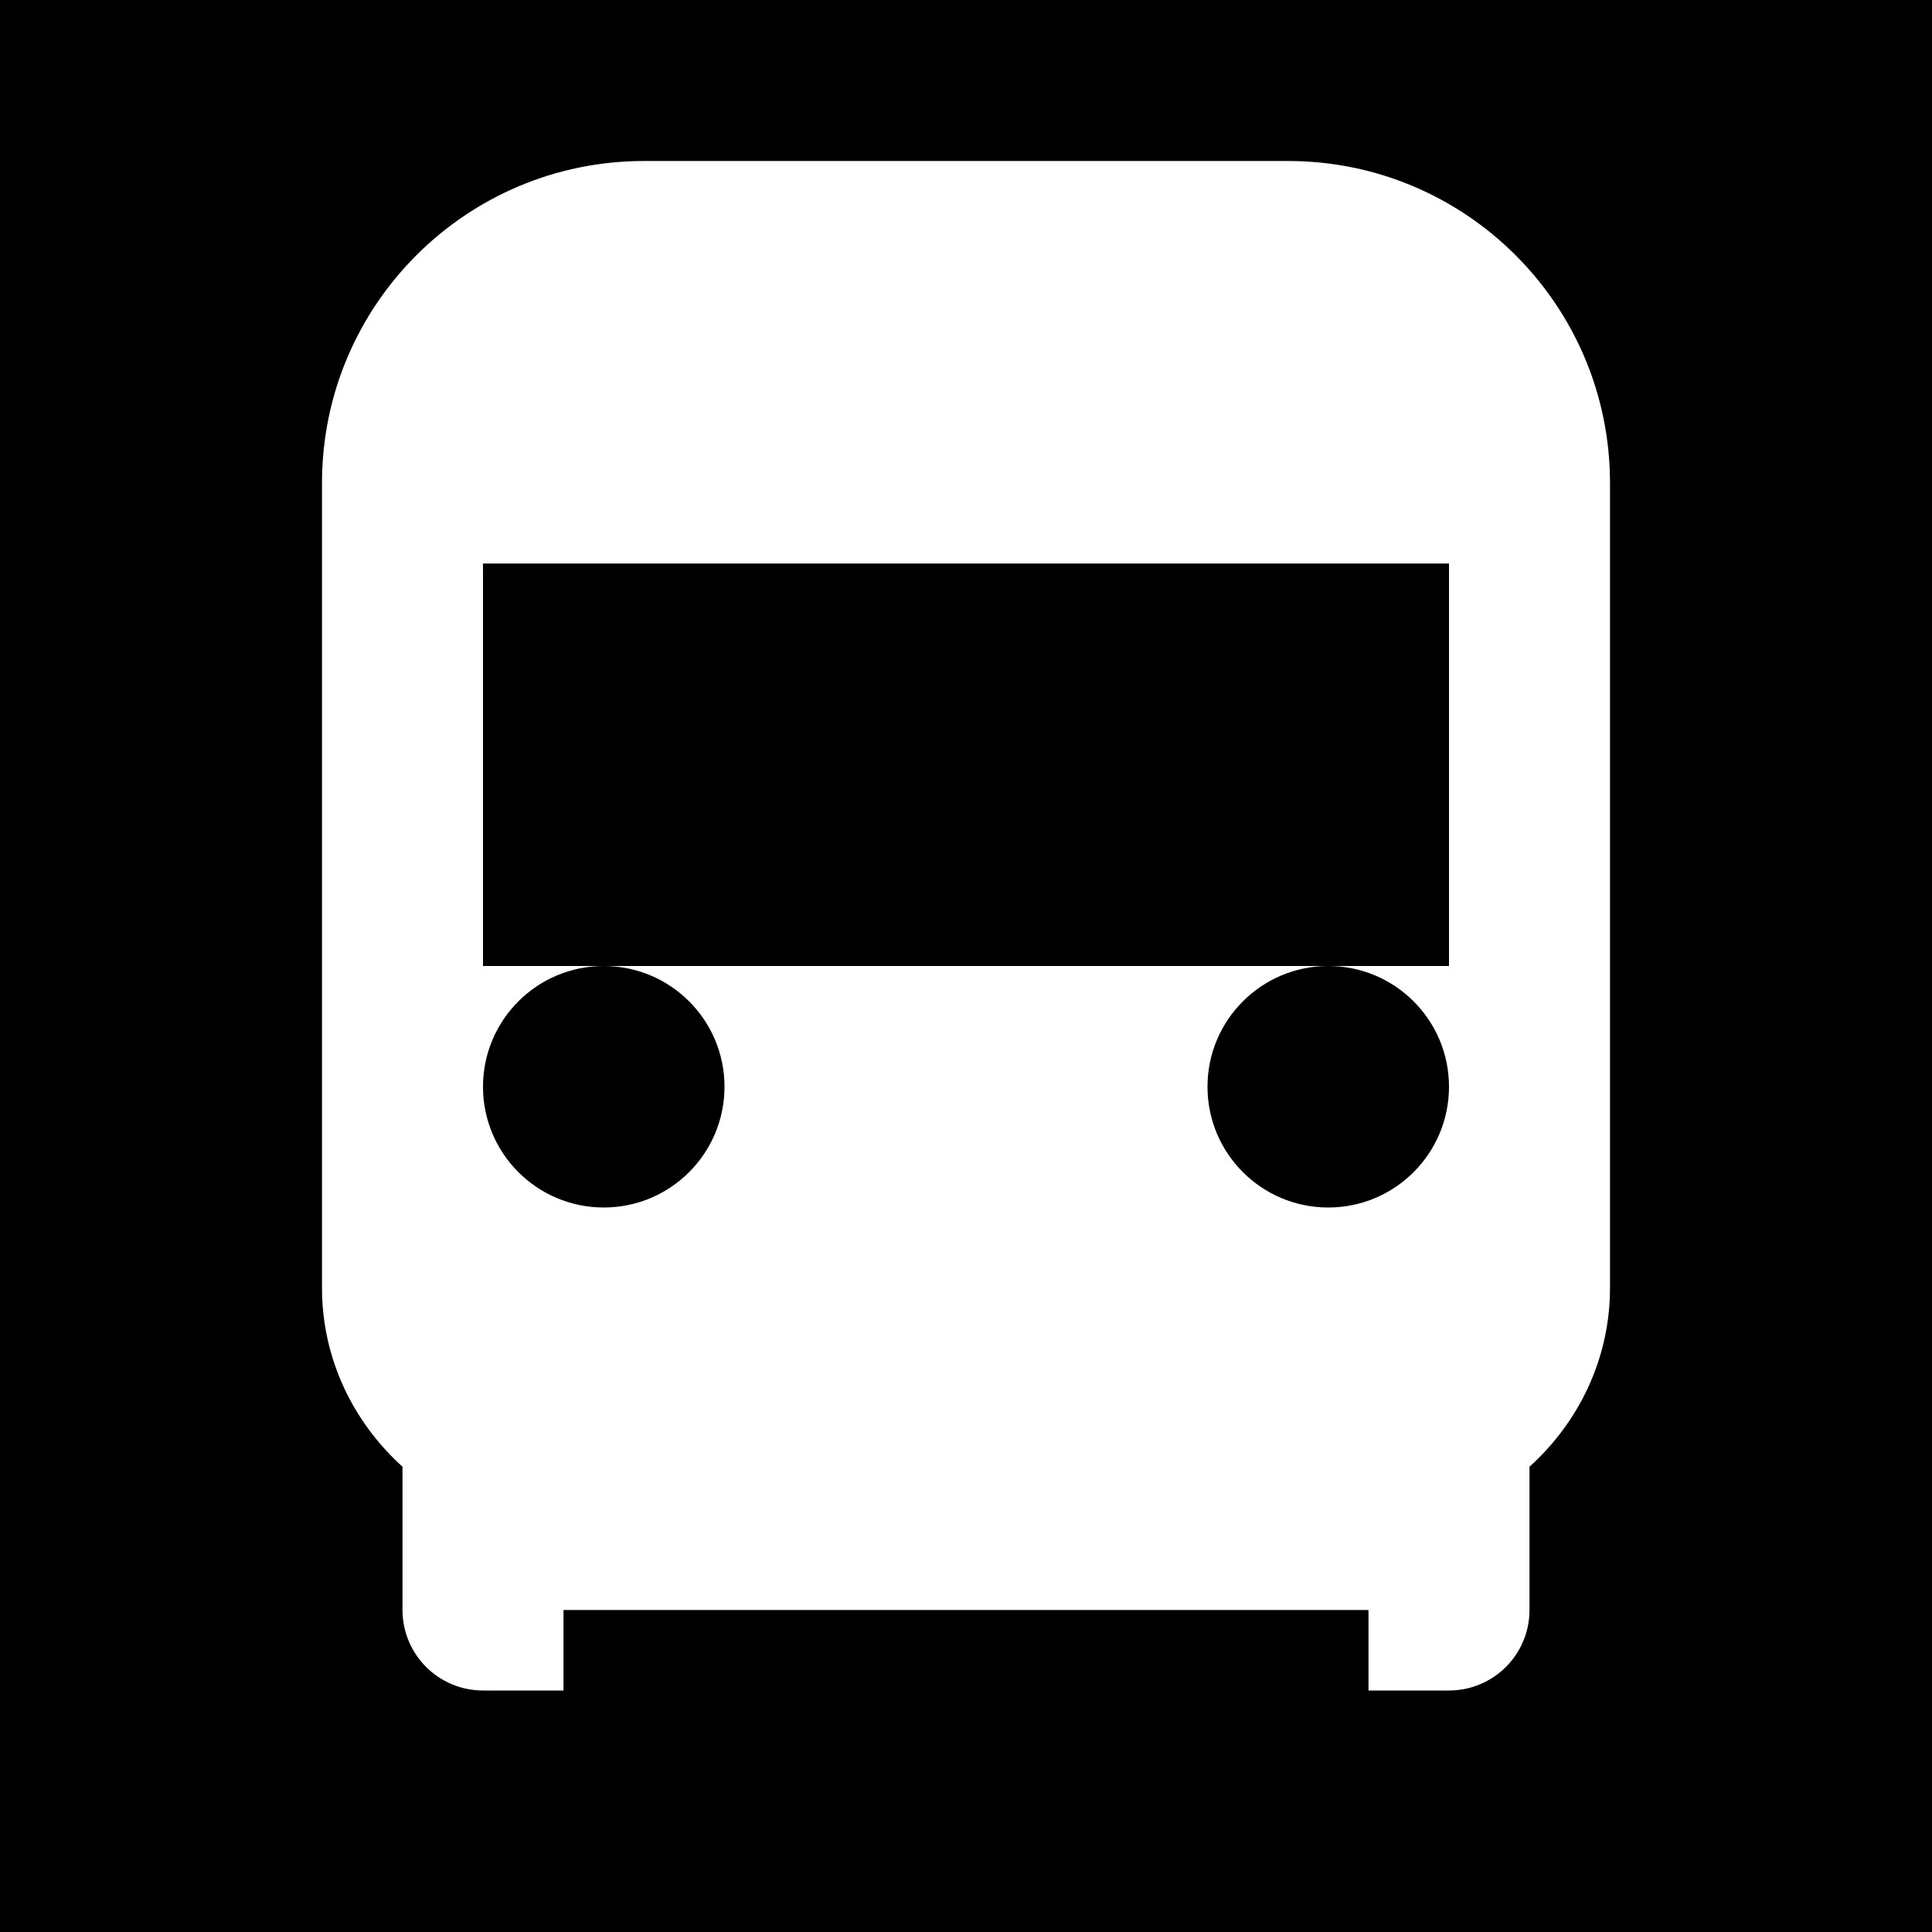
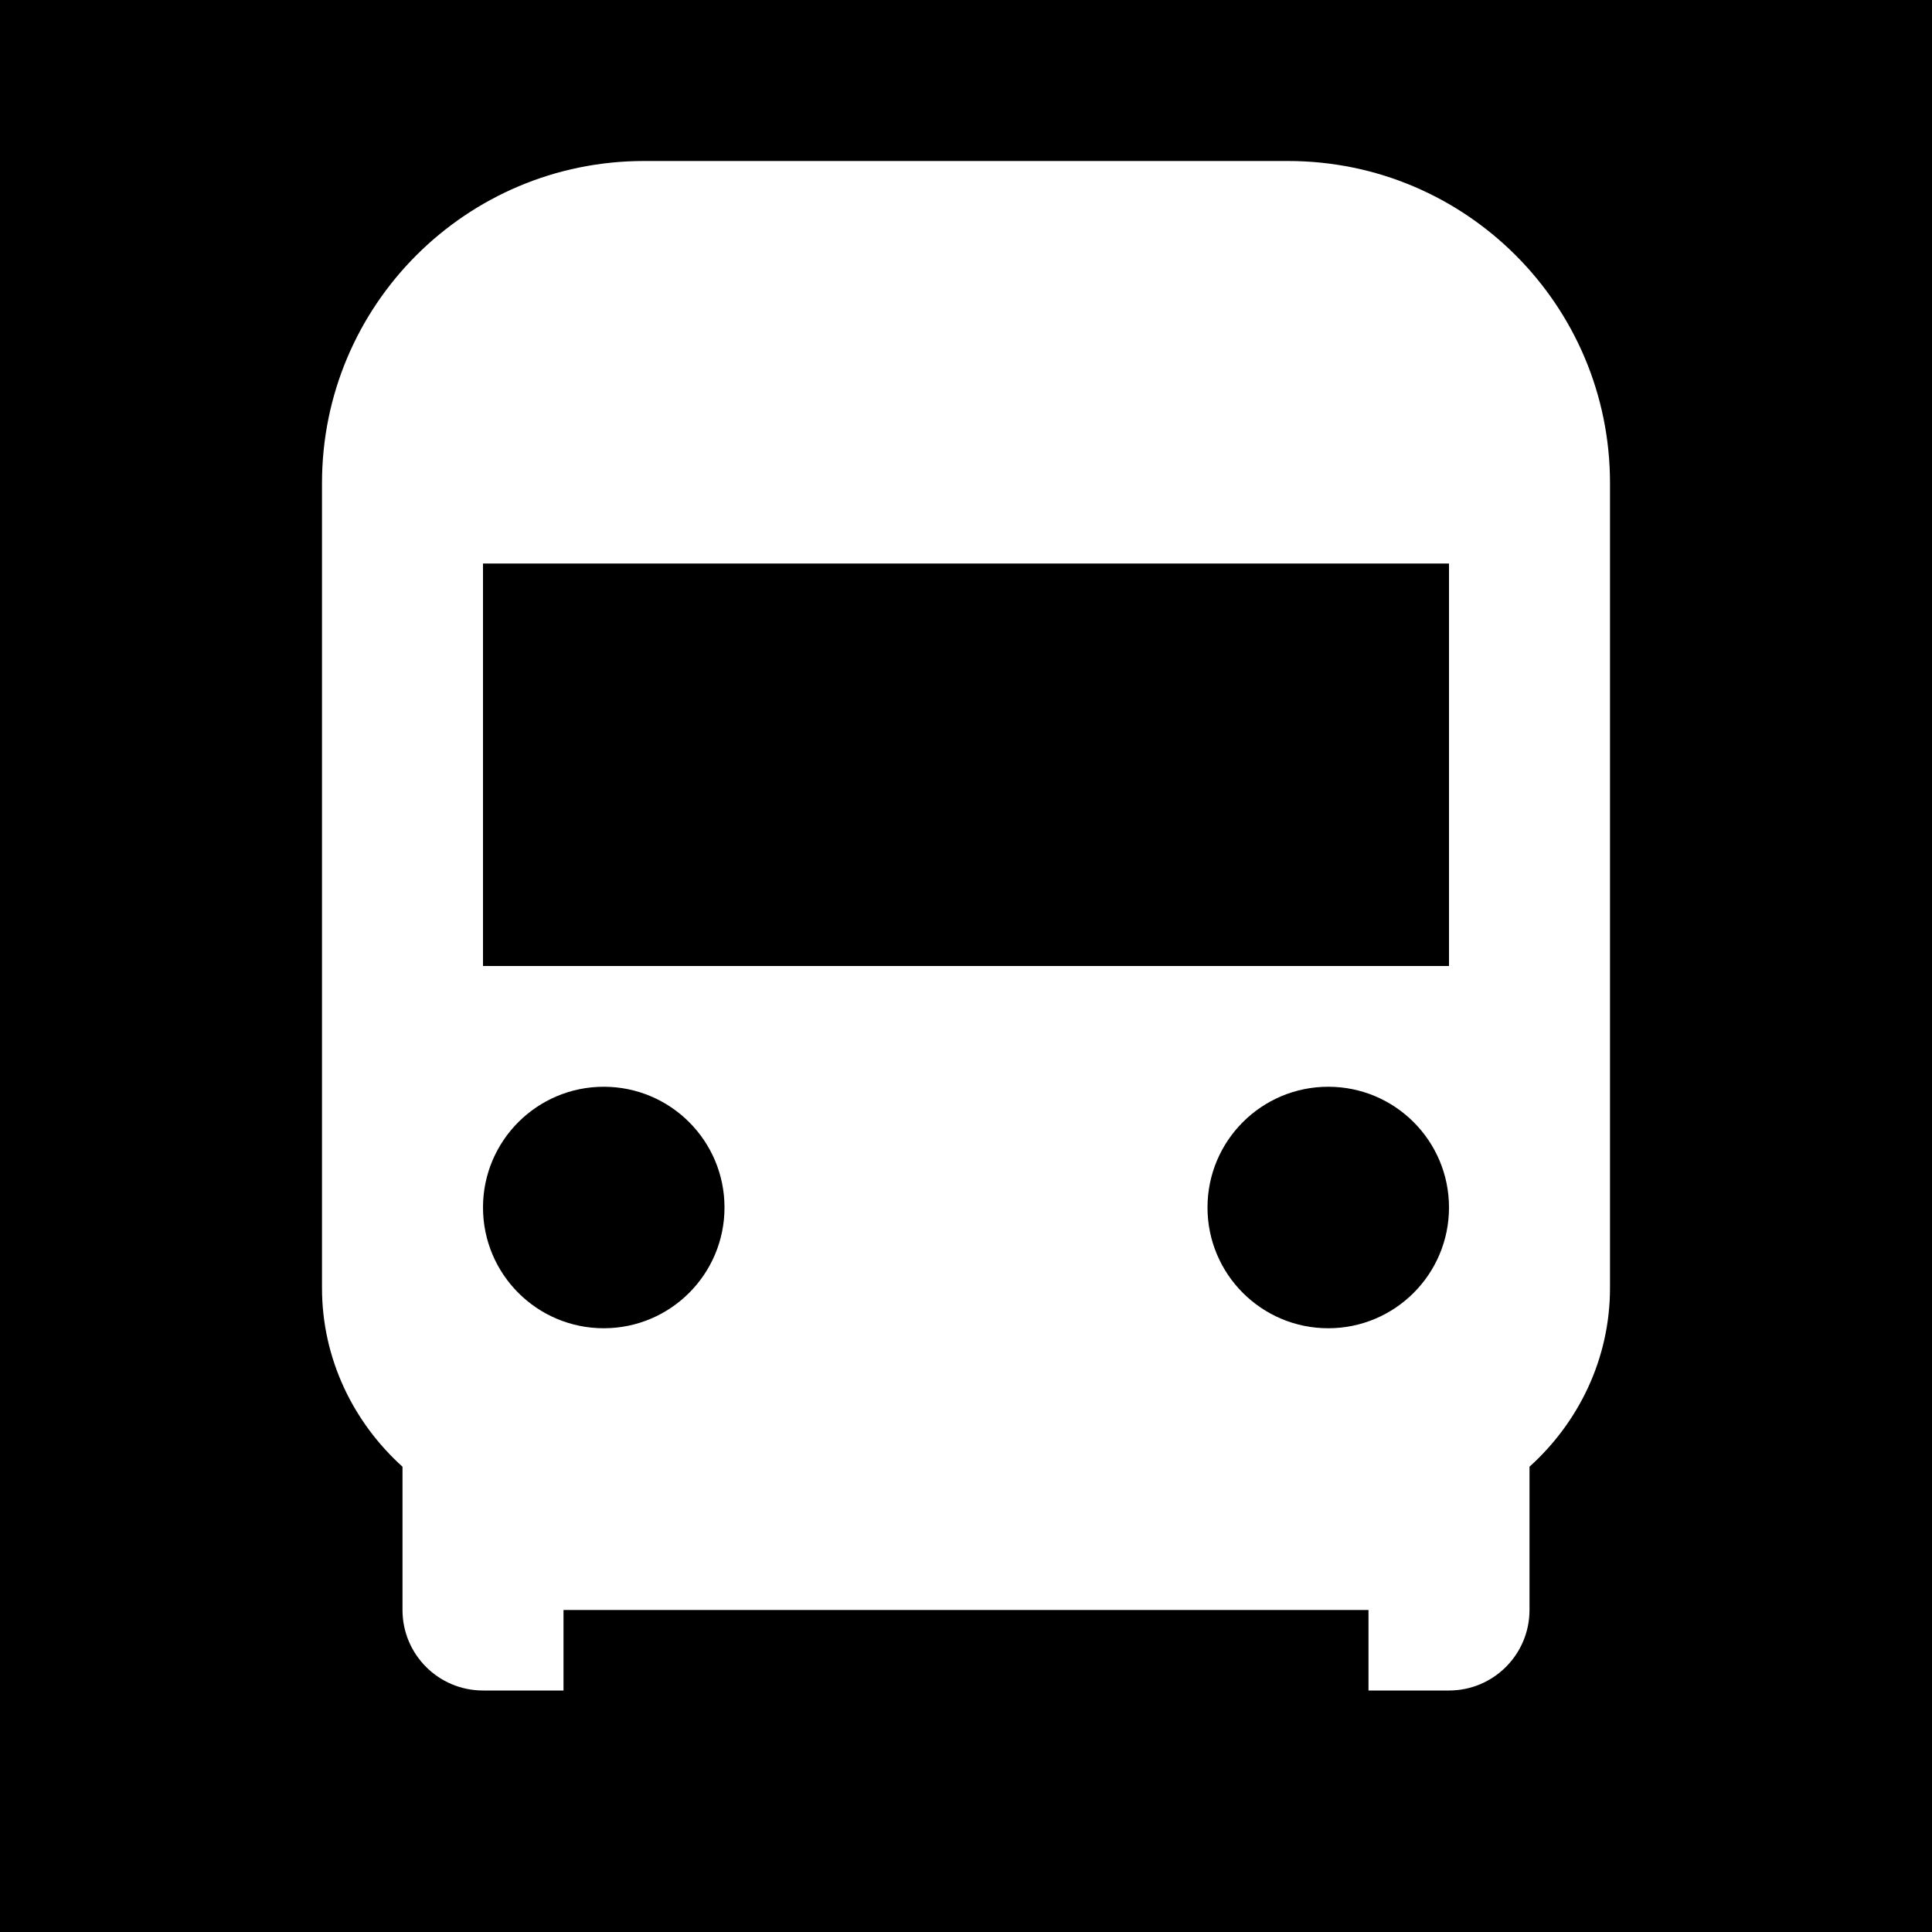
<svg xmlns="http://www.w3.org/2000/svg" viewBox="0 0 24 24">
  <rect width="24" height="24" fill="#000000" />
-   <path d="M4 16c0 .88.39 1.67 1 2.22V20a1 1 0 0 0 1 1h1v-1h10v1h1a1 1 0 0 0 1-1v-1.78c.61-.55 1-1.34 1-2.22V6a4 4 0 0 0-4-4H8a4 4 0 0 0-4 4v10Zm12.5-1a1.5 1.5 0 1 1 0-3 1.5 1.5 0 0 1 0 3Zm-9 0a1.5 1.5 0 1 1 0-3 1.5 1.5 0 0 1 0 3ZM6 7h12v5H6V7Z" fill="#FFFFFF" />
+   <path d="     M4 16c0 .88.39 1.67 1 2.22V20a1 1 0 0 0 1 1h1v-1h10v1h1a1 1 0 0 0 1-1v-1.78c.61-.55 1-1.34 1-2.22V6a4 4 0 0 0-4-4H8a4 4 0 0 0-4 4v10Zm12.5 0.5a1.5 1.5 0 1 1 0-3 1.5 1.5 0 0 1 0 3Zm-9 0a1.5 1.5 0 1 1 0-3 1.5 1.5 0 0 1 0 3ZM6 7h12v5H6V7Z" fill="#FFFFFF" />
</svg>
